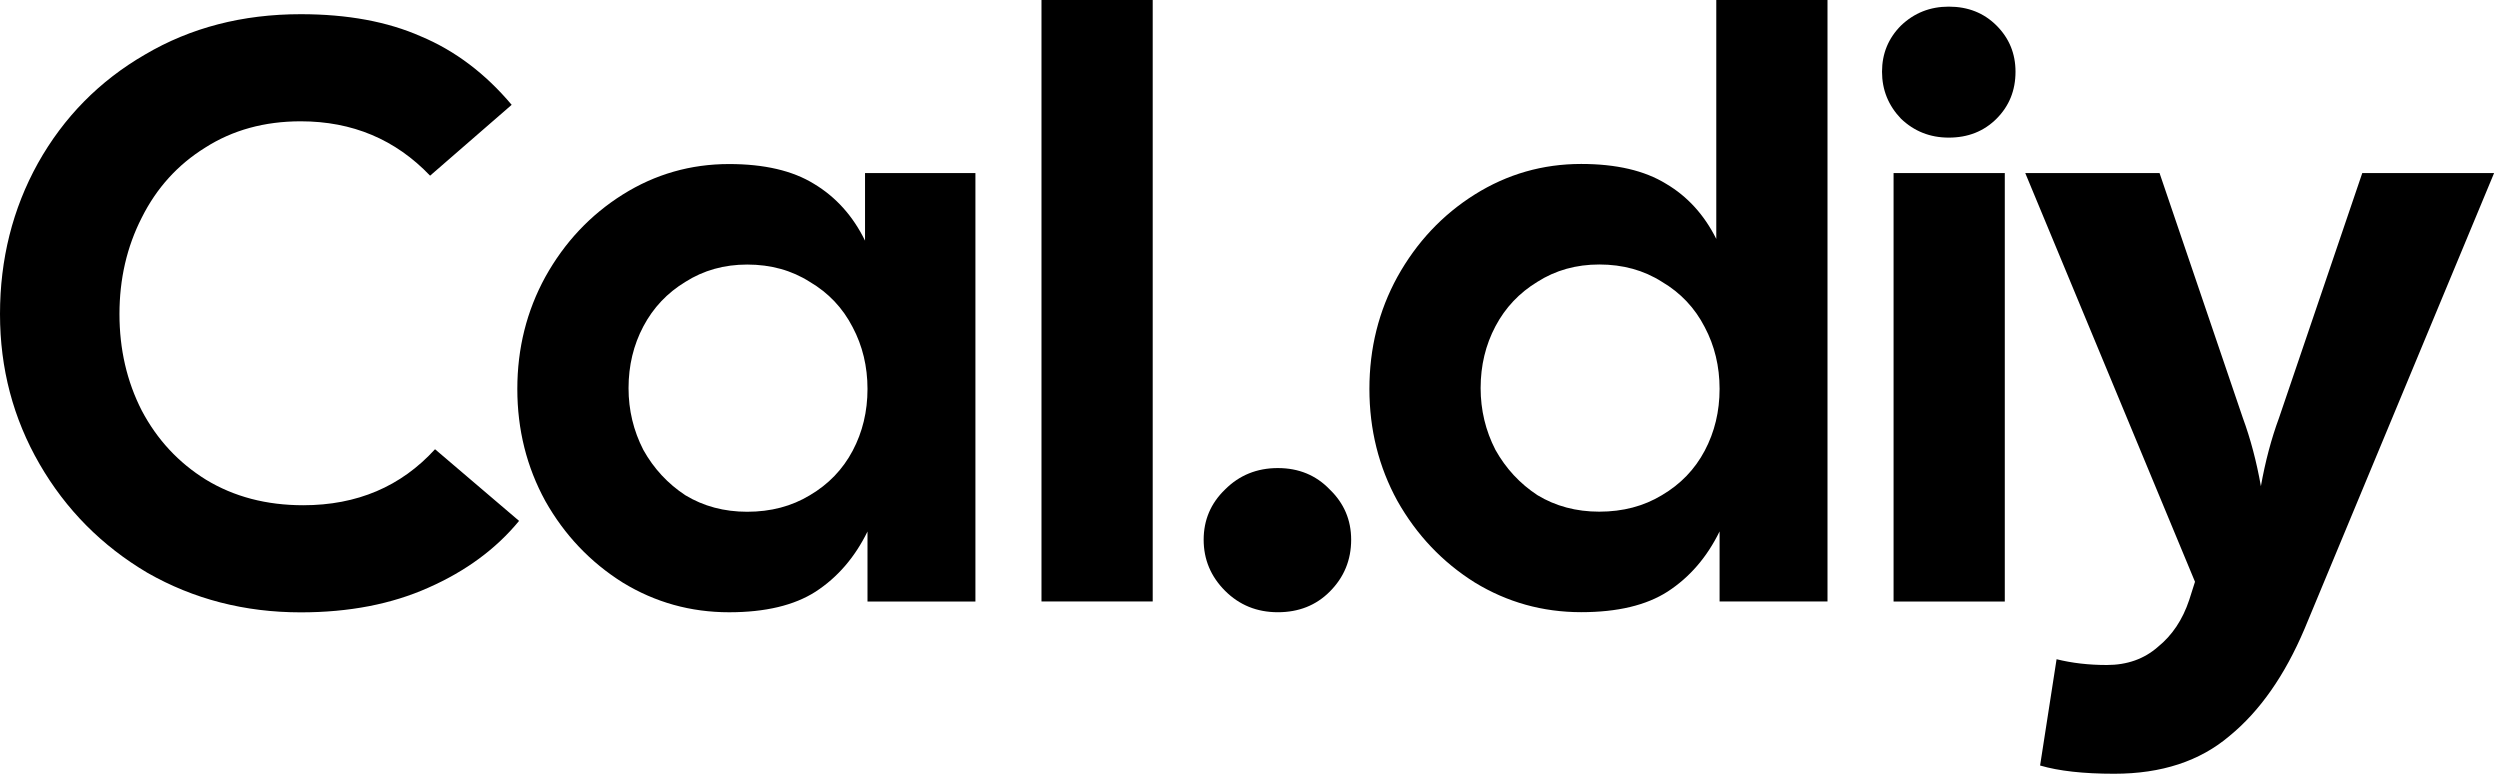
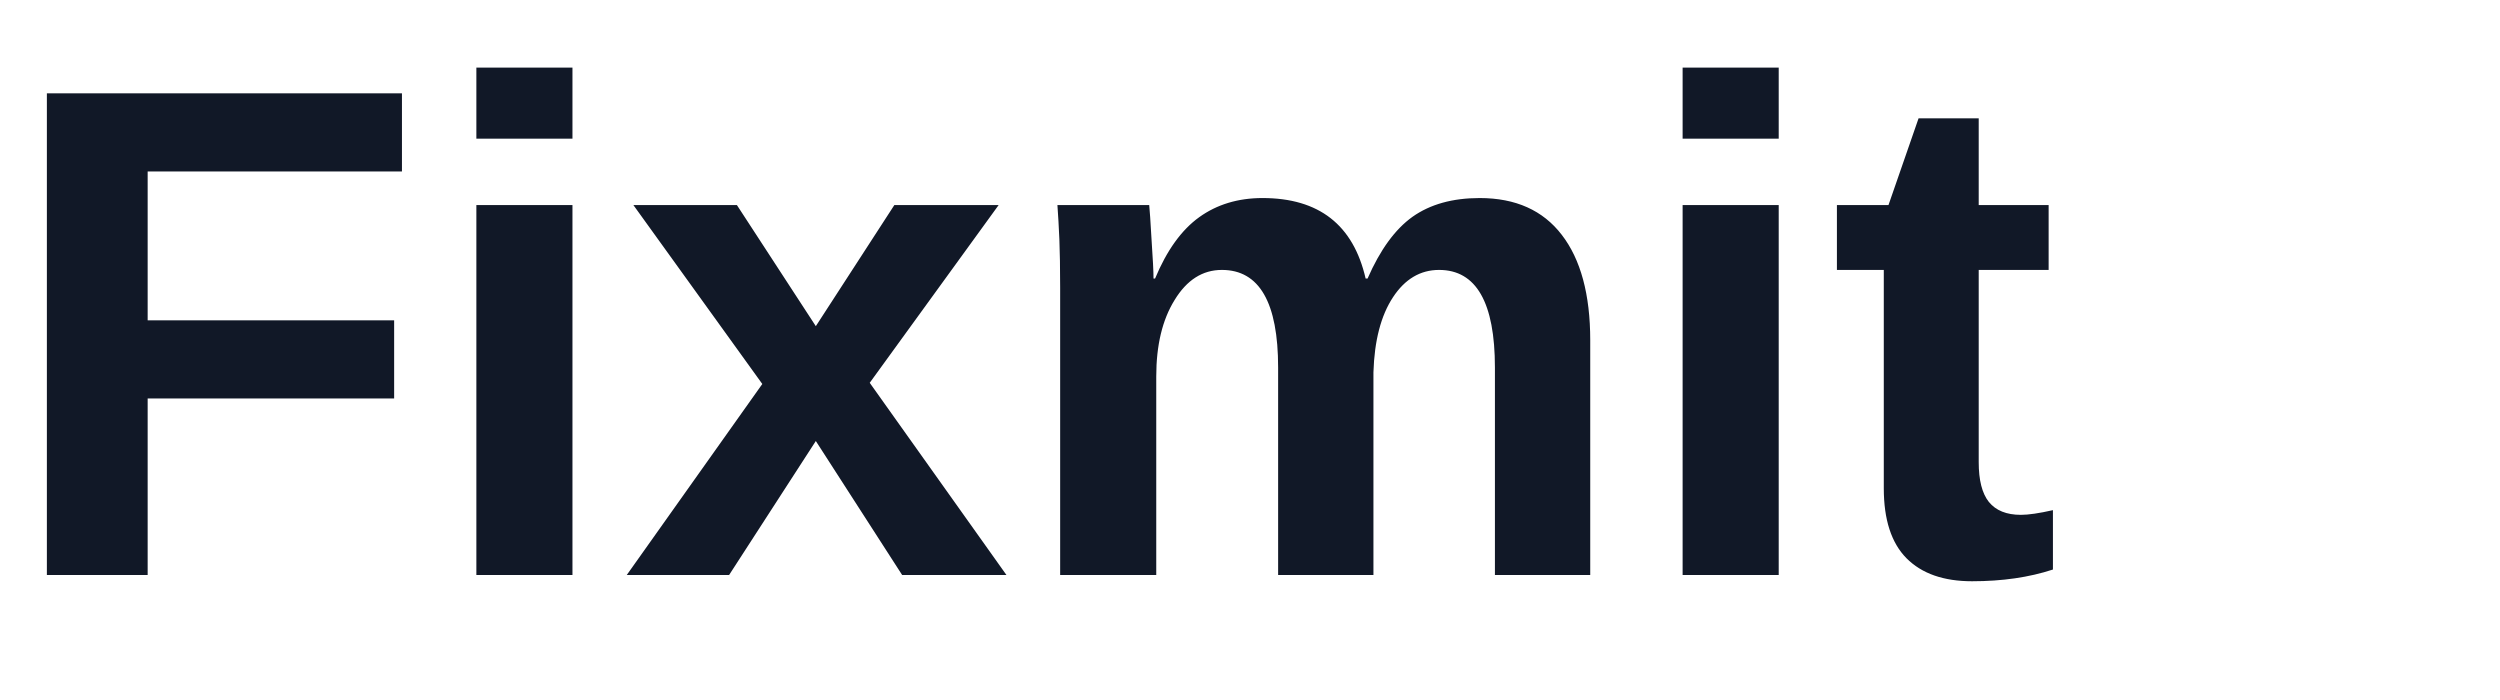
- <svg xmlns="http://www.w3.org/2000/svg" width="84" height="26" viewBox="0 0 84 26" fill="none">
-   <path d="M71.039 25.998C70.005 25.998 69.175 25.906 68.547 25.721L69.101 22.15C69.618 22.279 70.18 22.344 70.79 22.344C71.472 22.344 72.045 22.141 72.506 21.735C72.986 21.347 73.337 20.821 73.558 20.157L73.752 19.548L68.049 5.816H72.561L75.358 14.039C75.616 14.74 75.819 15.506 75.966 16.336C76.114 15.506 76.317 14.74 76.576 14.039L79.372 5.816H83.801L77.434 21.126C76.769 22.695 75.93 23.894 74.915 24.725C73.918 25.574 72.626 25.998 71.039 25.998Z" fill="#000000" />
-   <path d="M63.624 5.815H67.361V20.211H63.624V5.815ZM63.236 2.41C63.236 1.801 63.449 1.284 63.873 0.859C64.316 0.435 64.851 0.223 65.479 0.223C66.125 0.223 66.66 0.435 67.084 0.859C67.509 1.284 67.721 1.801 67.721 2.41C67.721 3.037 67.509 3.563 67.084 3.988C66.66 4.412 66.125 4.624 65.479 4.624C64.851 4.624 64.316 4.412 63.873 3.988C63.449 3.545 63.236 3.019 63.236 2.41Z" fill="#000000" />
-   <path d="M53.127 20.569C51.835 20.569 50.644 20.237 49.555 19.573C48.466 18.89 47.599 17.976 46.953 16.832C46.325 15.688 46.012 14.433 46.012 13.067C46.012 11.701 46.325 10.446 46.953 9.302C47.599 8.139 48.466 7.216 49.555 6.533C50.644 5.851 51.835 5.509 53.127 5.509C54.308 5.509 55.258 5.731 55.978 6.174C56.698 6.598 57.261 7.216 57.667 8.028V0H61.404V20.209H57.778V17.856C57.353 18.724 56.772 19.397 56.033 19.877C55.314 20.339 54.345 20.569 53.127 20.569ZM49.749 13.039C49.749 13.777 49.915 14.47 50.247 15.116C50.598 15.743 51.069 16.251 51.659 16.638C52.268 17.007 52.961 17.192 53.736 17.192C54.529 17.192 55.231 17.007 55.84 16.638C56.467 16.269 56.947 15.771 57.279 15.143C57.611 14.516 57.778 13.824 57.778 13.067C57.778 12.31 57.611 11.618 57.279 10.991C56.947 10.345 56.467 9.837 55.84 9.468C55.231 9.08 54.529 8.887 53.736 8.887C52.961 8.887 52.268 9.08 51.659 9.468C51.05 9.837 50.58 10.335 50.247 10.963C49.915 11.591 49.749 12.283 49.749 13.039Z" fill="#000000" />
-   <path d="M42.935 20.571C42.234 20.571 41.643 20.331 41.163 19.852C40.683 19.372 40.443 18.799 40.443 18.135C40.443 17.471 40.683 16.908 41.163 16.446C41.643 15.966 42.234 15.727 42.935 15.727C43.636 15.727 44.218 15.966 44.679 16.446C45.159 16.908 45.399 17.471 45.399 18.135C45.399 18.818 45.159 19.399 44.679 19.879C44.218 20.341 43.636 20.571 42.935 20.571Z" fill="#000000" />
-   <path d="M34.994 0H38.731V20.209H34.994V0Z" fill="#000000" />
-   <path d="M24.497 20.572C23.205 20.572 22.014 20.24 20.925 19.575C19.837 18.892 18.969 17.979 18.323 16.835C17.696 15.69 17.382 14.435 17.382 13.069C17.382 11.704 17.696 10.449 18.323 9.304C18.969 8.142 19.837 7.219 20.925 6.536C22.014 5.853 23.205 5.512 24.497 5.512C25.678 5.512 26.628 5.733 27.348 6.176C28.086 6.619 28.659 7.256 29.065 8.086V5.816H32.774V20.212H29.148V17.859C28.723 18.726 28.142 19.4 27.404 19.88C26.684 20.341 25.715 20.572 24.497 20.572ZM21.119 13.042C21.119 13.78 21.285 14.472 21.617 15.118C21.968 15.746 22.439 16.253 23.029 16.641C23.639 17.01 24.331 17.195 25.106 17.195C25.899 17.195 26.601 17.01 27.21 16.641C27.837 16.272 28.317 15.773 28.649 15.146C28.982 14.518 29.148 13.826 29.148 13.069C29.148 12.313 28.982 11.621 28.649 10.993C28.317 10.347 27.837 9.84 27.21 9.471C26.601 9.083 25.899 8.889 25.106 8.889C24.331 8.889 23.639 9.083 23.029 9.471C22.42 9.84 21.95 10.338 21.617 10.966C21.285 11.593 21.119 12.285 21.119 13.042Z" fill="#000000" />
-   <path d="M10.105 20.575C8.222 20.575 6.506 20.132 4.955 19.247C3.424 18.342 2.215 17.124 1.329 15.592C0.443 14.06 0 12.381 0 10.554C0 8.708 0.424 7.019 1.273 5.487C2.141 3.937 3.341 2.719 4.872 1.833C6.404 0.929 8.148 0.477 10.105 0.477C11.674 0.477 13.021 0.726 14.147 1.224C15.291 1.704 16.306 2.47 17.192 3.522L14.451 5.903C13.288 4.685 11.84 4.076 10.105 4.076C8.887 4.076 7.816 4.371 6.893 4.961C5.971 5.534 5.26 6.318 4.762 7.315C4.263 8.293 4.014 9.372 4.014 10.554C4.014 11.735 4.263 12.815 4.762 13.793C5.278 14.771 5.998 15.546 6.921 16.118C7.862 16.69 8.951 16.976 10.188 16.976C11.996 16.976 13.473 16.349 14.617 15.094L17.441 17.502C16.666 18.444 15.651 19.191 14.396 19.745C13.159 20.299 11.729 20.575 10.105 20.575Z" fill="#000000" />
+ <svg xmlns="http://www.w3.org/2000/svg" width="100" height="28" viewBox="0 0 100 28">
+   <text x="0" y="23" font-family="Arial,Helvetica,sans-serif" font-size="28" font-weight="700" fill="#111827">Fixmit</text>
</svg>
